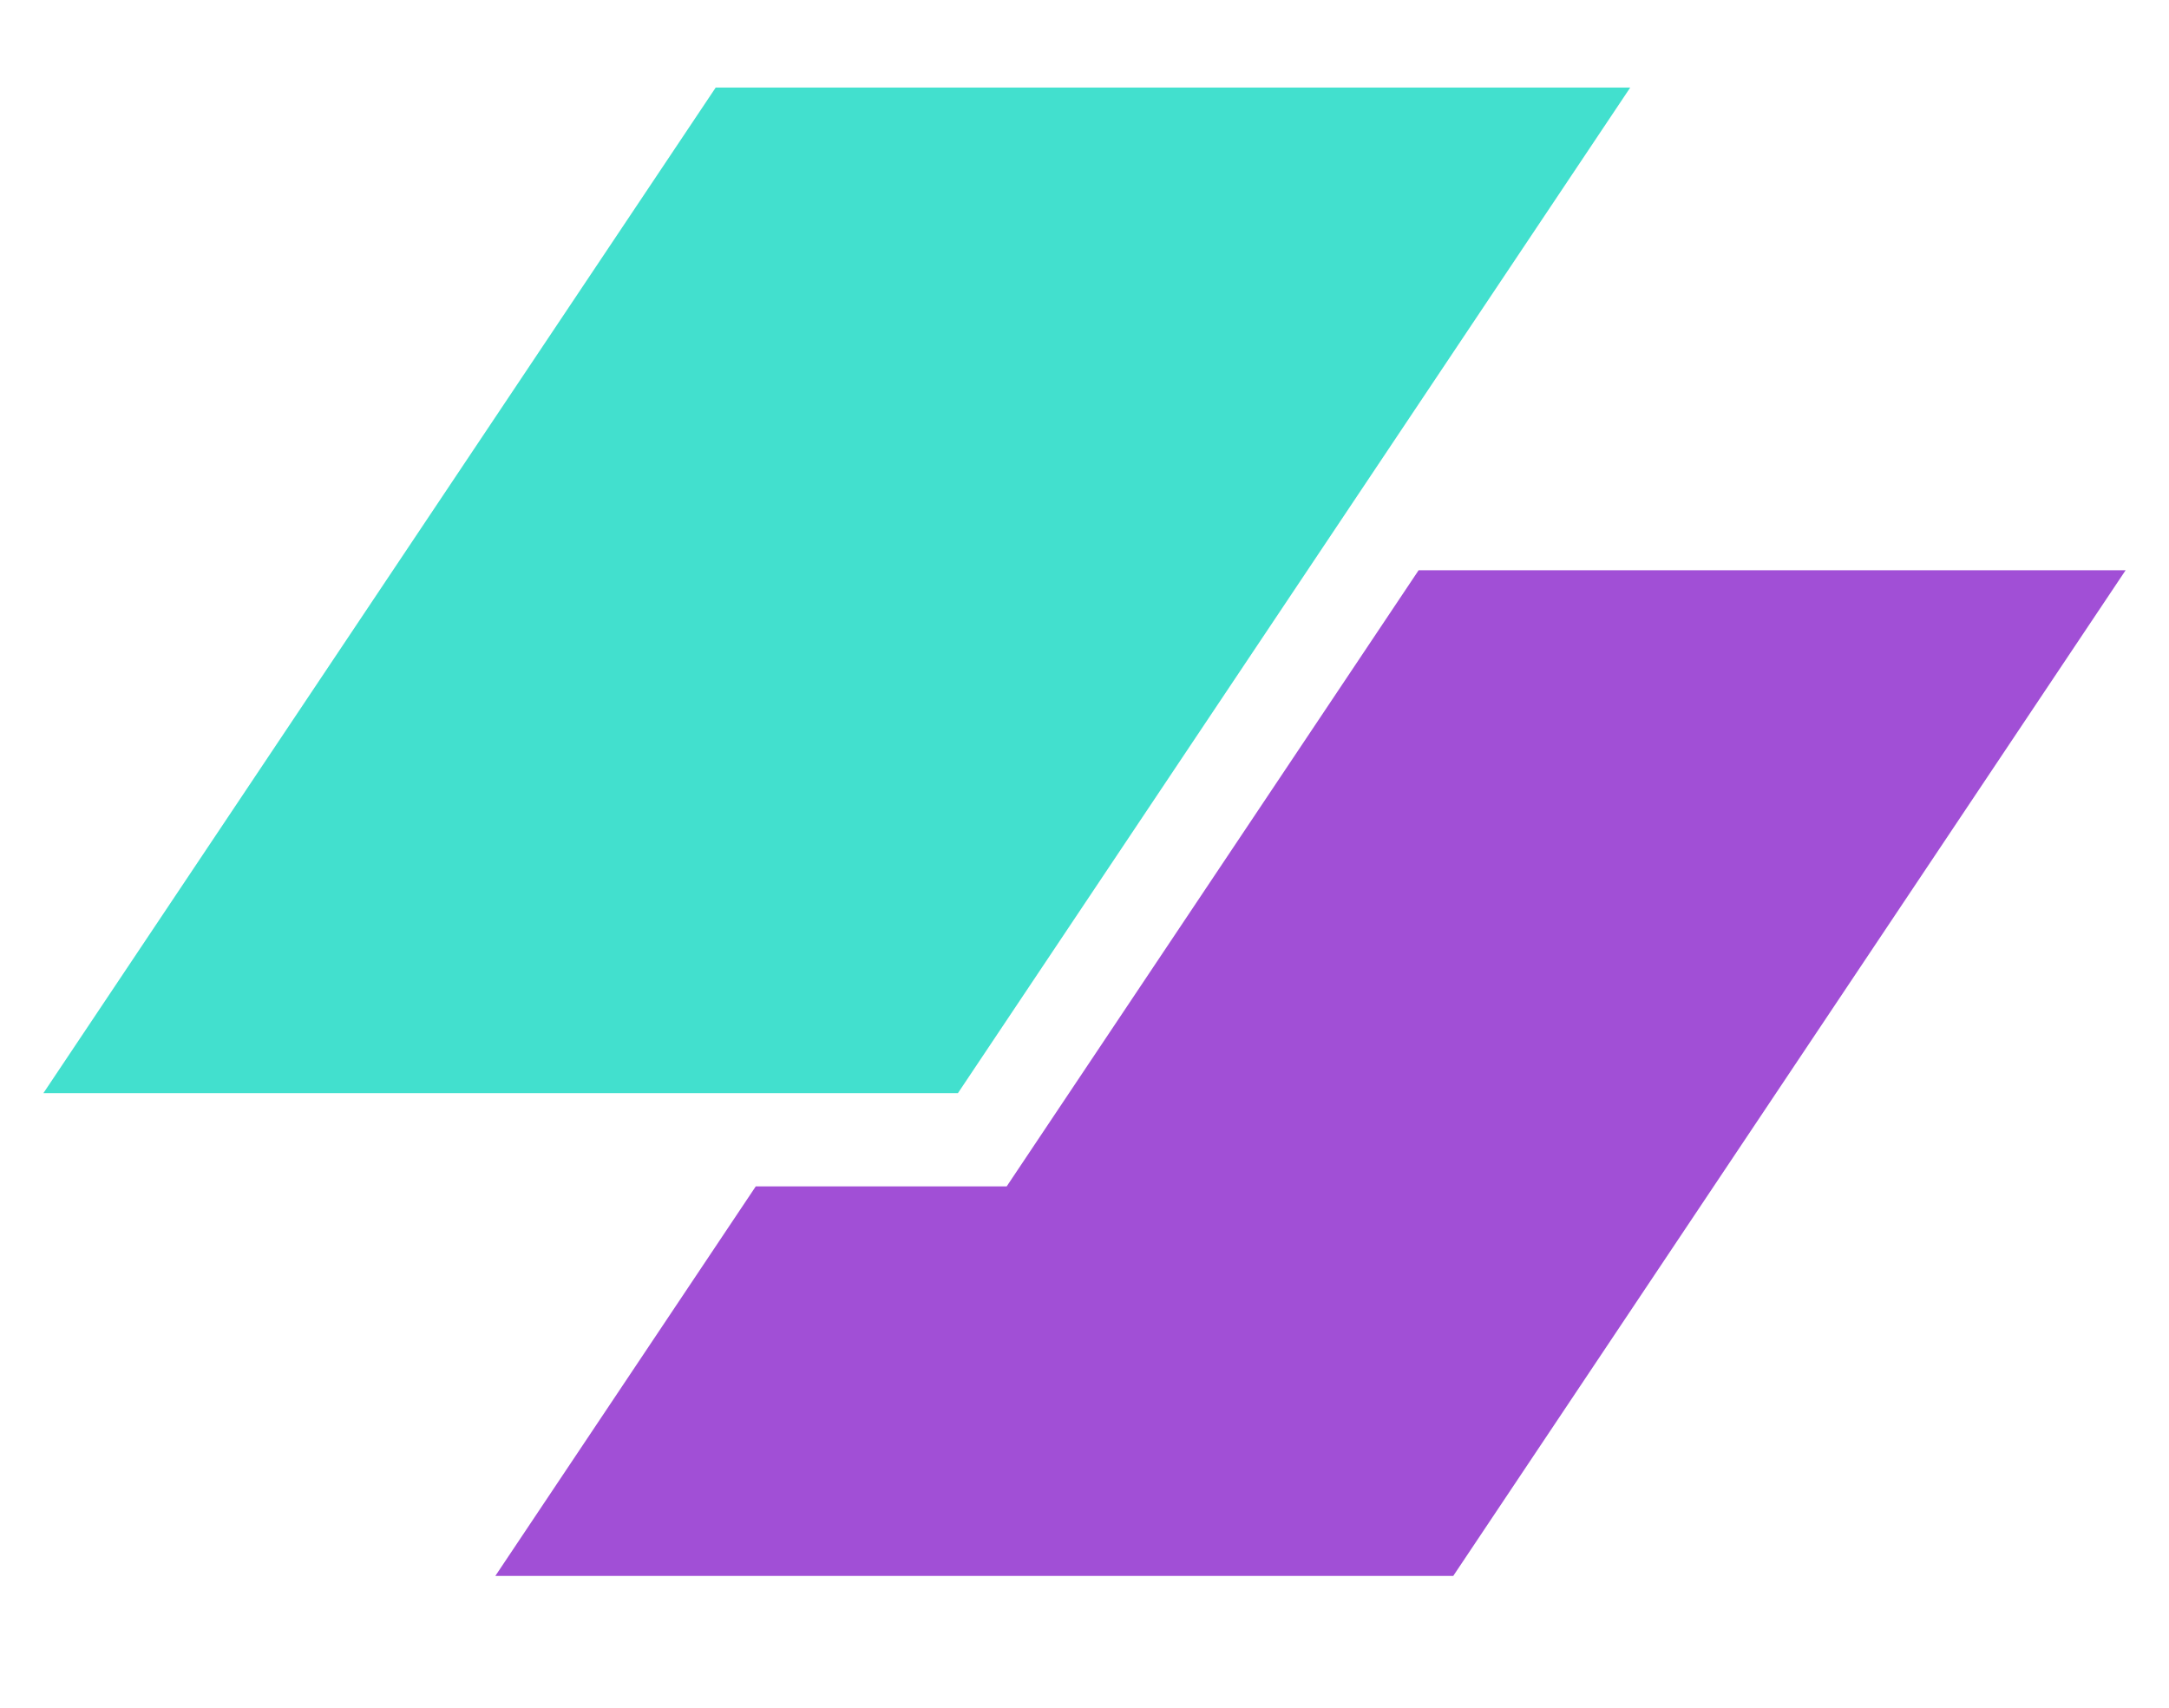
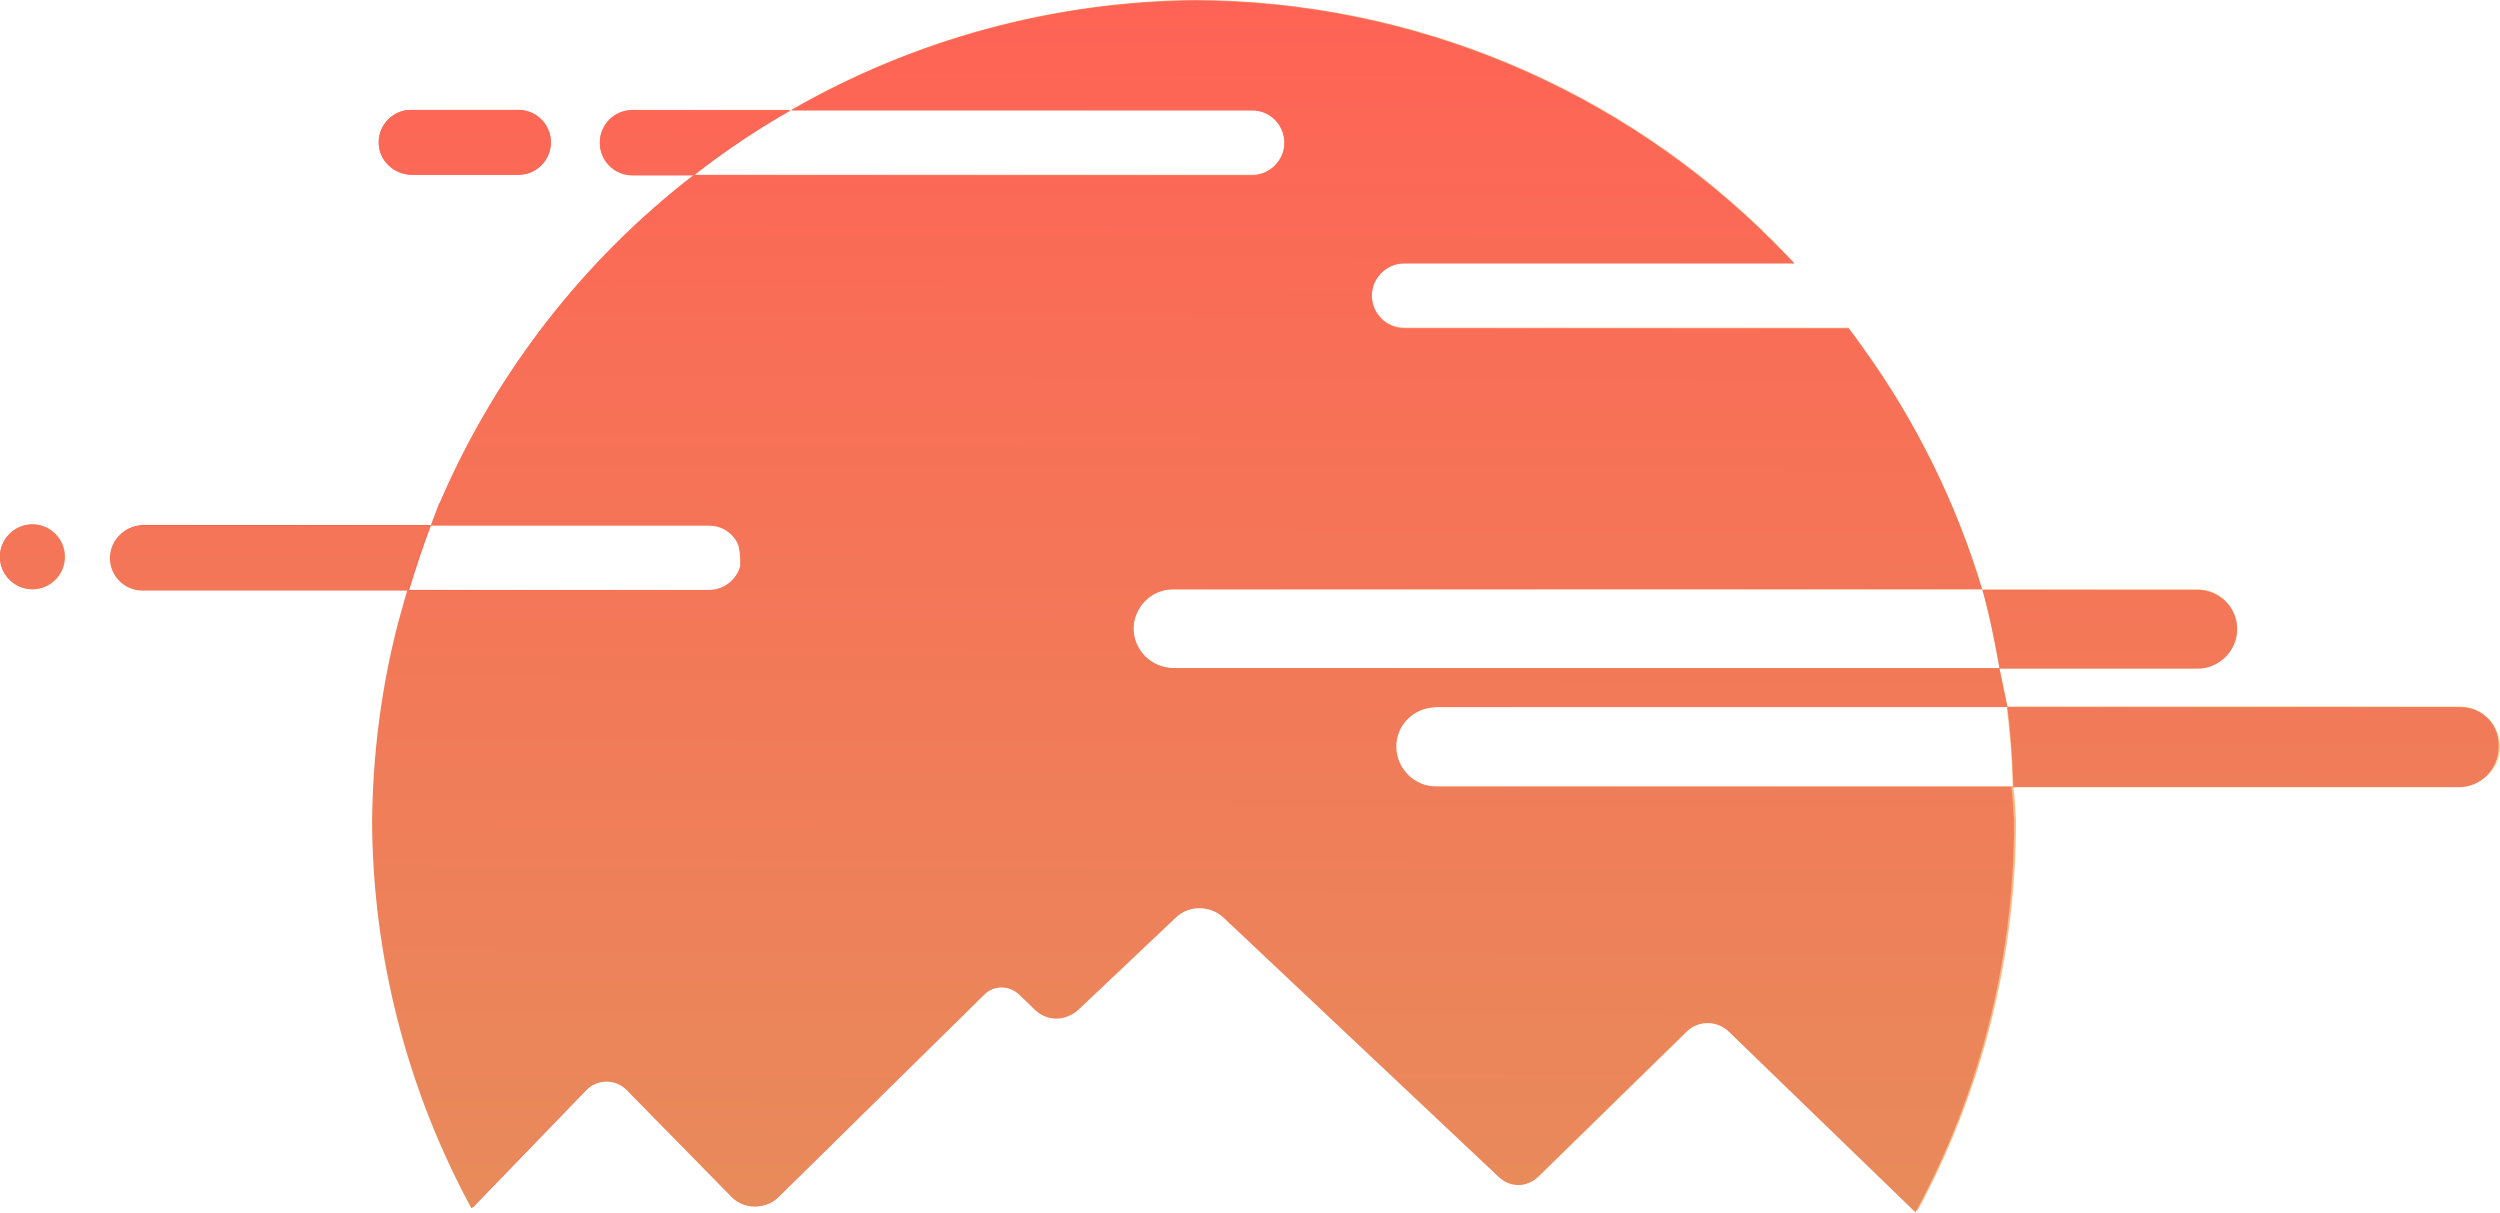
- <svg xmlns="http://www.w3.org/2000/svg" width="47" height="37" viewBox="0 0 47 37" fill="none">
-   <path d="M15.509 1.897H35.326L20.757 23.692H0.94L15.509 1.897Z" fill="#42E0CE" />
-   <path d="M16.377 25.712L10.734 34.154H31.491L46.06 12.359H30.74L21.814 25.712H16.377Z" fill="#A14FD6" />
+ <svg xmlns="http://www.w3.org/2000/svg" width="377.6" height="183.1" version="1.1" viewBox="0 0 377.6 183.1" xml:space="preserve">
+   <style type="text/css">
+ 	.st0{fill:#402022;}
+ 	.st1{fill:url(#SVGID_1_);}
+ 	.st2{fill:url(#SVGID_00000112623252272564484280000008909028547883222680_);}
+ 	.st3{fill:url(#SVGID_00000103261079320877339930000015031460421839850679_);}
+ </style>
+   <g transform="translate(-383.9,-219.3)">
+     <linearGradient id="SVGID_1_" x1="383.91" x2="393.72" y1="303.42" y2="303.42" gradientUnits="userSpaceOnUse">
+       <stop stop-color="#FF4F3F" offset="0" />
+       <stop stop-color="#FFD594" offset="1" />
+     </linearGradient>
+     <path class="st1" d="m388.8 298.5c-2.7 0-4.9 2.2-4.9 4.9s2.2 4.9 4.9 4.9 4.9-2.2 4.9-4.9-2.2-4.9-4.9-4.9z" fill="url(#SVGID_1_)" />
+     <linearGradient id="SVGID_00000048463894097719744710000012322455035860764350_" x1="400.64" x2="761.48" y1="310.78" y2="310.78" gradientUnits="userSpaceOnUse">
+       <stop stop-color="#FF4F3F" offset="0" />
+       <stop stop-color="#FFD594" offset="1" />
+     </linearGradient>
+     <path d="m441.1 240.8c0-2.7 2.2-4.9 4.9-4.9h16.2c2.7 0 4.9 2.2 4.9 4.9s-2.2 4.9-4.9 4.9h-16.2c-2.7-0.1-4.9-2.2-4.9-4.9zm320.4 91.3c0 3.3-2.7 5.9-6 5.9h-67.5c0.2 1.7 0.3 3.5 0.4 5.2 0 20.6-5.1 40.9-14.9 59l-28.3-27.2c-1.8-1.7-4.6-1.7-6.4 0l-22.4 21.9c-1.6 1.6-4.3 1.6-5.9 0.1l-41.6-39.2c-2.1-1.9-5.3-1.9-7.3 0l-14.7 13.9c-1.8 1.7-4.7 1.7-6.5 0l-2.4-2.3c-1.5-1.4-3.8-1.4-5.3 0l-31.2 30.7c-1.9 1.9-5 1.8-6.9-0.1l-15.8-16.1-0.1-0.1c-1.7-1.7-4.5-1.6-6.2 0.1l-17.2 17.8c-9.7-17.9-14.9-38-15-58.4 0.1-10.2 1.4-20.4 4-30.3 0.4-1.6 0.8-3.1 1.3-4.6h-40c-2.7 0-4.9-2.2-4.9-4.9s2.2-4.9 4.9-4.9h43.4c-1.2 3.2-2.3 6.5-3.3 9.8h45.3c2.3 0 4.2-1.6 4.8-3.7v-0.8c0-0.8-0.1-1.7-0.3-2.4-0.8-1.7-2.5-2.9-4.4-2.9h-42.1c0.4-1 0.8-2.1 1.2-3.2 0 0 0-0.1 0.1-0.1 0.1-0.2 0.2-0.5 0.3-0.7 8.4-19.2 21.5-36.1 38.1-48.9h-9.3c-2.7 0-4.9-2.2-4.9-4.9s2.2-4.9 4.9-4.9h23.9c-5.1 2.9-10 6.2-14.6 9.8h84.2c2.7 0.1 5-2.1 5-4.9s-2.3-5-5-4.9h-69.5c18.6-10.7 39.6-16.4 61-16.6 32.9 0.1 64.4 13.3 87.5 36.6 1 1 2 2.1 3 3.1h-58.9c-2.7 0-4.9 2.2-4.9 4.9s2.2 4.9 4.9 4.9h67.1c0.7 1 1.5 2 2.2 3 8 11.1 14 23.4 18 36.5h32.5c3.3 0 5.9 2.7 6 5.9 0 3.3-2.7 6-6 6h-29.9c0.4 1.9 0.8 3.9 1.2 5.8h68.4c3.4 0.1 6 2.8 6 6.1zm-75.6-11.9c-0.7-4-1.5-8-2.6-11.9h-122.2c-3.3 0-5.9 2.7-6 5.9 0 3.3 2.7 6 6 6zm2 17.9c-0.1-4-0.4-8-0.9-12h-86.2c-3.4 0-6.1 2.7-6.1 6.1 0 3.3 2.7 6 6.1 5.9z" fill="url(#SVGID_00000048463894097719744710000012322455035860764350_)" />
+   </g>
+   <linearGradient id="SVGID_00000110454678820637754710000014645973721723054512_" x1="572.44" x2="572.99" y1="402.04" y2="219.32" gradientTransform="translate(-383.9,-219.3)" gradientUnits="userSpaceOnUse">
+     <stop stop-color="#E88B5B" offset="0" />
+     <stop stop-color="#FF6355" offset="1" />
+   </linearGradient>
+   <path d="m57.2 21.5c0-2.7 2.2-4.9 4.9-4.9h16.2c2.7 0 4.9 2.2 4.9 4.9s-2.2 4.9-4.9 4.9h-16.2c-2.7-0.1-4.9-2.2-4.9-4.9zm-52.3 57.7c-2.7 0-4.9 2.2-4.9 4.9s2.2 4.9 4.9 4.9 4.9-2.2 4.9-4.9-2.2-4.9-4.9-4.9zm366.7 27.6h-68.4c-0.4-2-0.8-3.9-1.2-5.8h29.9c3.3 0 6-2.7 6-6s-2.7-5.9-6-5.9h-32.5c-3.9-13.1-10-25.4-18-36.5-0.7-1-1.4-2-2.2-3h-67.1c-2.7 0-4.9-2.2-4.9-4.9s2.2-4.9 4.9-4.9h58.9c-1-1.1-2-2.1-3-3.1-23.2-23.3-54.6-36.5-87.5-36.6-21.4 0.2-42.4 5.9-61 16.6h69.5c2.8-0.1 5 2.2 5 4.9s-2.3 4.9-5 4.9h-84.2c4.6-3.6 9.5-6.9 14.6-9.8h-23.9c-2.7 0-4.9 2.2-4.9 4.9s2.2 4.9 4.9 4.9h9.3c-16.6 12.8-29.7 29.6-38.1 48.9-0.1 0.2-0.2 0.5-0.3 0.7 0 0 0 0.1-0.1 0.1-0.4 1.1-0.8 2.1-1.2 3.2h42c2 0 3.7 1.2 4.4 2.9 0.2 0.8 0.3 1.6 0.3 2.4v0.8c-0.5 2.1-2.5 3.7-4.8 3.7h-45.4c1-3.3 2.1-6.6 3.3-9.8h-43.4c-2.7 0-4.9 2.2-4.9 4.9s2.2 4.9 4.9 4.9h40c-0.4 1.5-0.9 3.1-1.3 4.6-2.6 9.9-3.9 20.1-4 30.3 0.1 20.4 5.3 40.5 15 58.4l17.2-17.8c1.7-1.7 4.5-1.8 6.2-0.1l0.1 0.1 15.8 16.1c1.9 1.9 4.9 1.9 6.9 0.1l31.2-30.7c1.5-1.4 3.8-1.4 5.3 0l2.4 2.3c1.8 1.8 4.7 1.8 6.5 0l14.7-13.9c2-1.9 5.3-1.9 7.3 0l41.6 39.2c1.7 1.6 4.3 1.6 5.9-0.1l22.4-21.9c1.8-1.7 4.6-1.7 6.4 0l28.2 27.3c9.8-18.1 14.9-38.4 14.9-59-0.1-1.7-0.2-3.5-0.4-5.2h67.6c3.3 0 5.9-2.7 6-5.9 0.2-3.5-2.4-6.2-5.8-6.2zm-194.4-5.9c-3.3 0-6-2.7-6-6s2.7-5.9 6-5.9h122.2c1.1 3.9 1.9 7.9 2.6 11.9zm39.8 17.9c-3.3 0-6-2.6-6.1-5.9-0.1-3.4 2.7-6.1 6.1-6.1h86.2c0.5 4 0.8 8 0.9 12z" fill="url(#SVGID_00000110454678820637754710000014645973721723054512_)" />
</svg>
